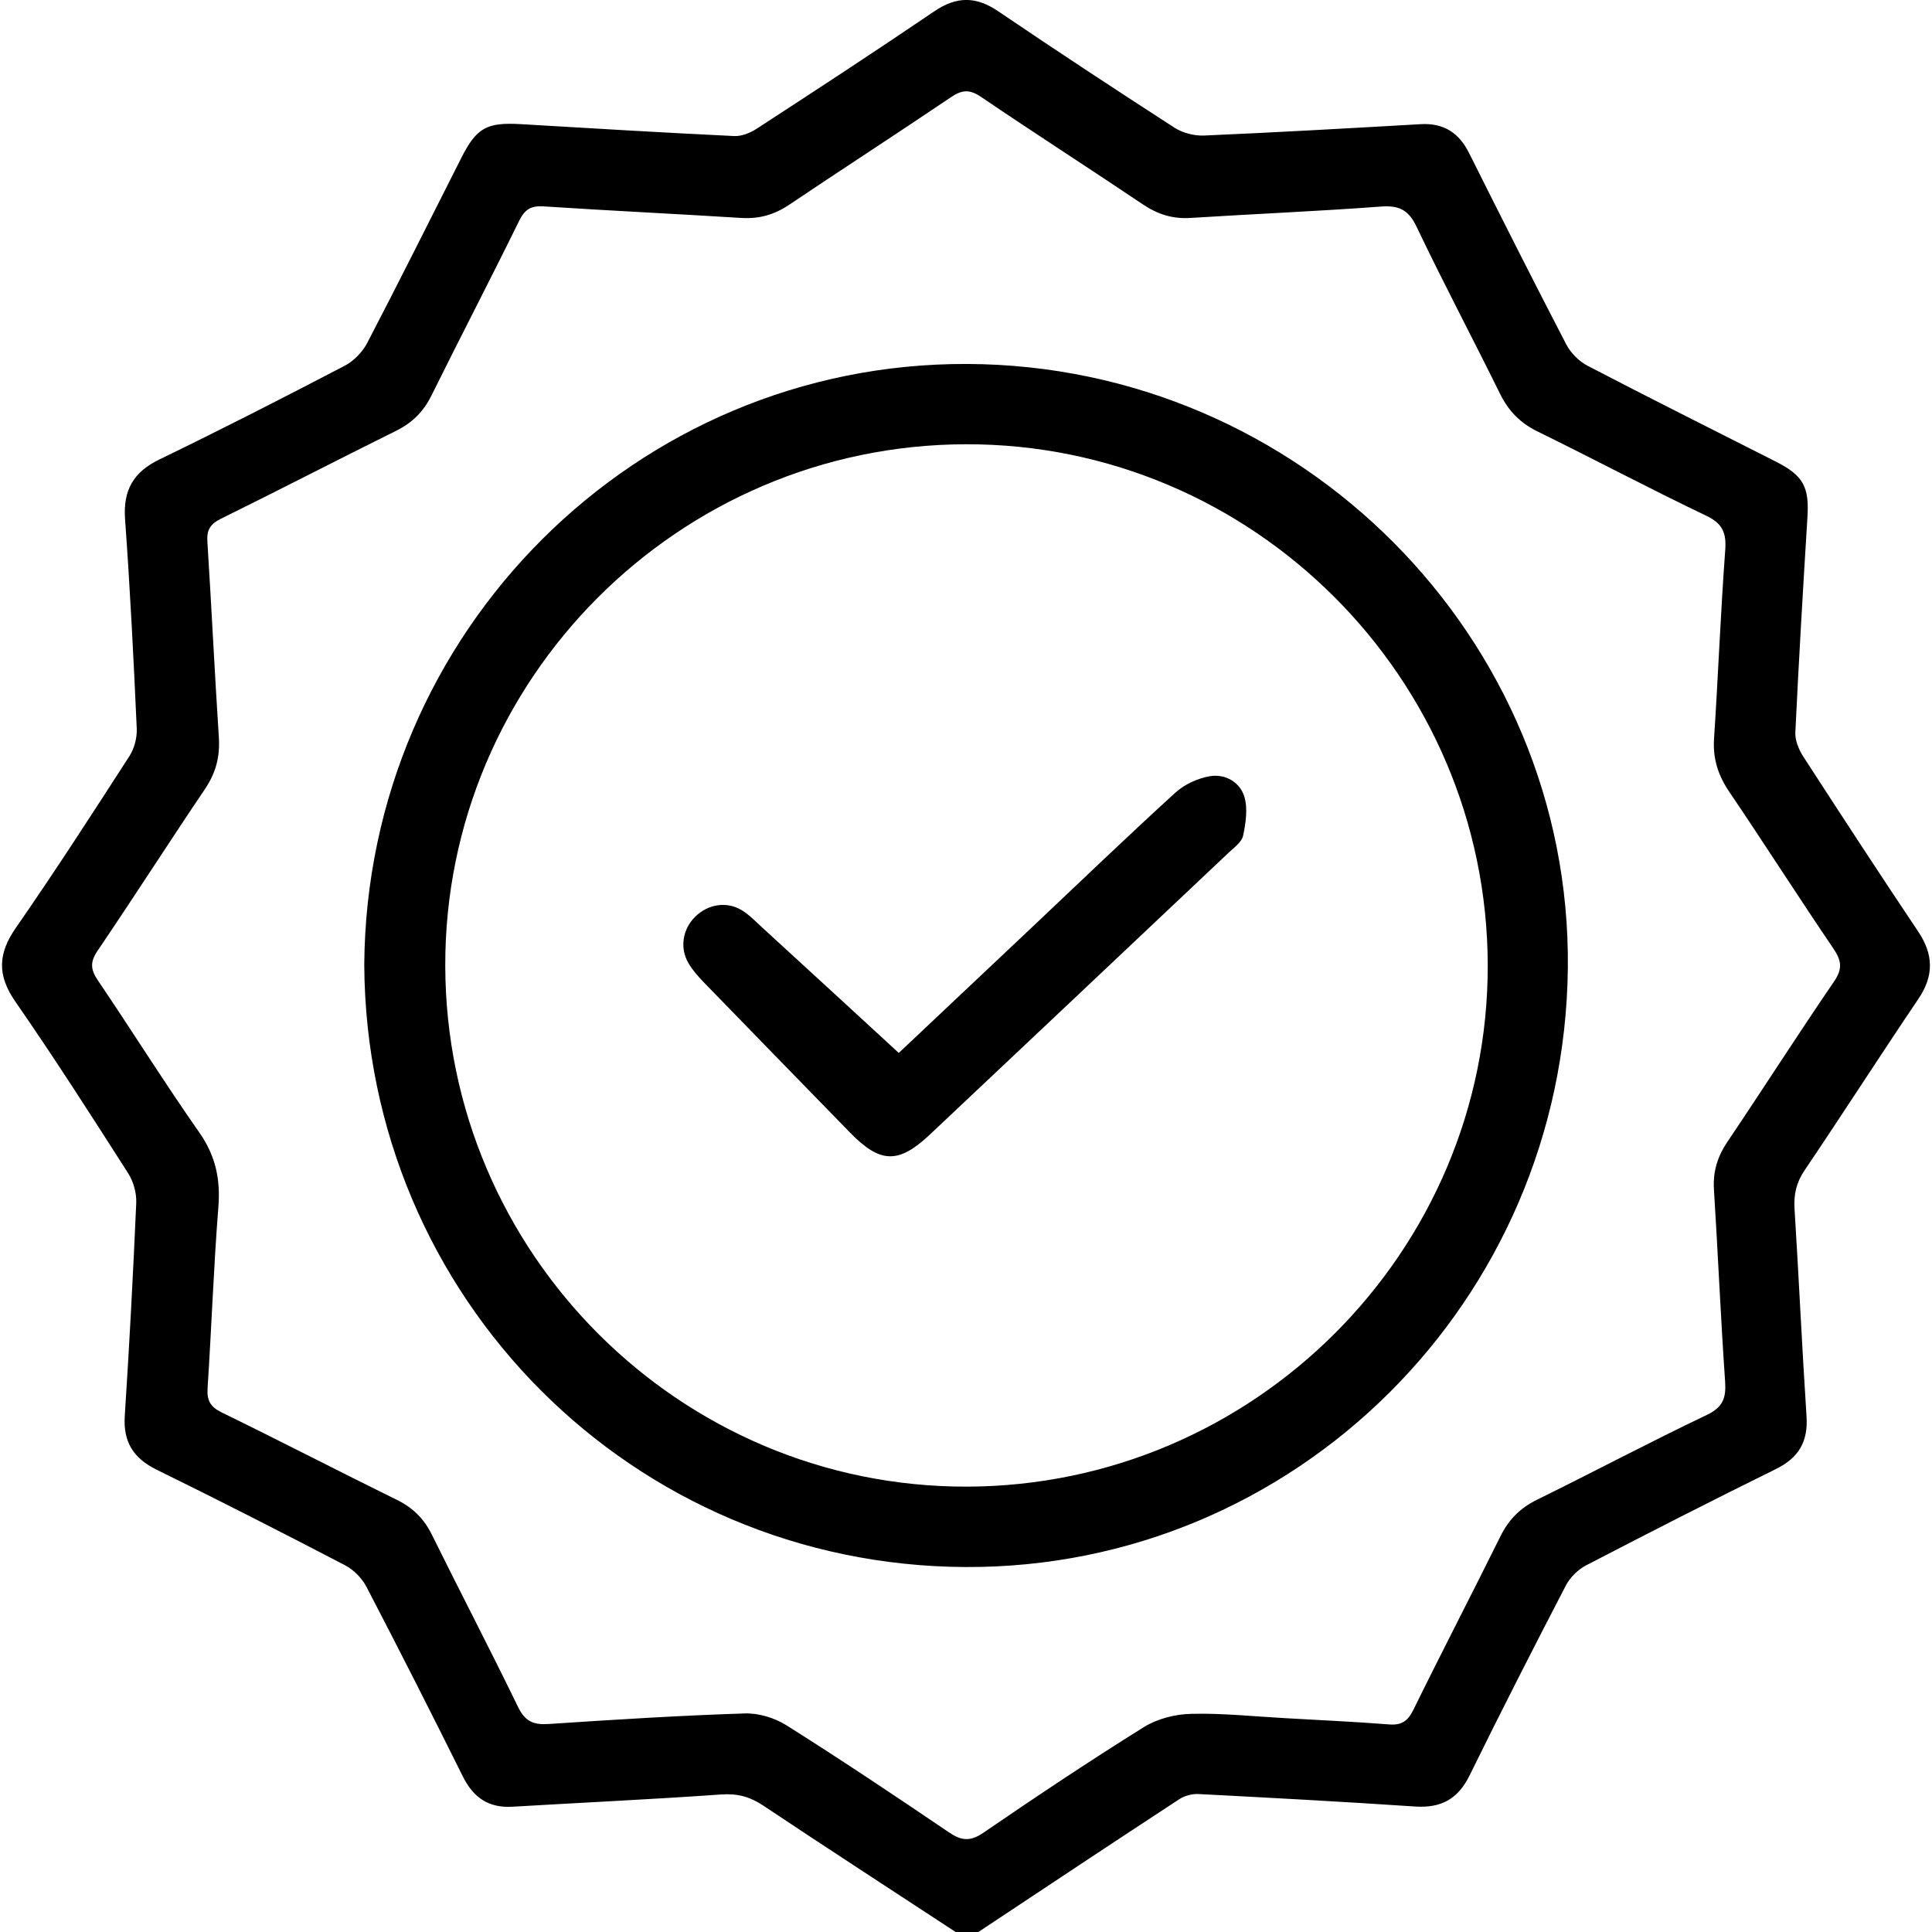
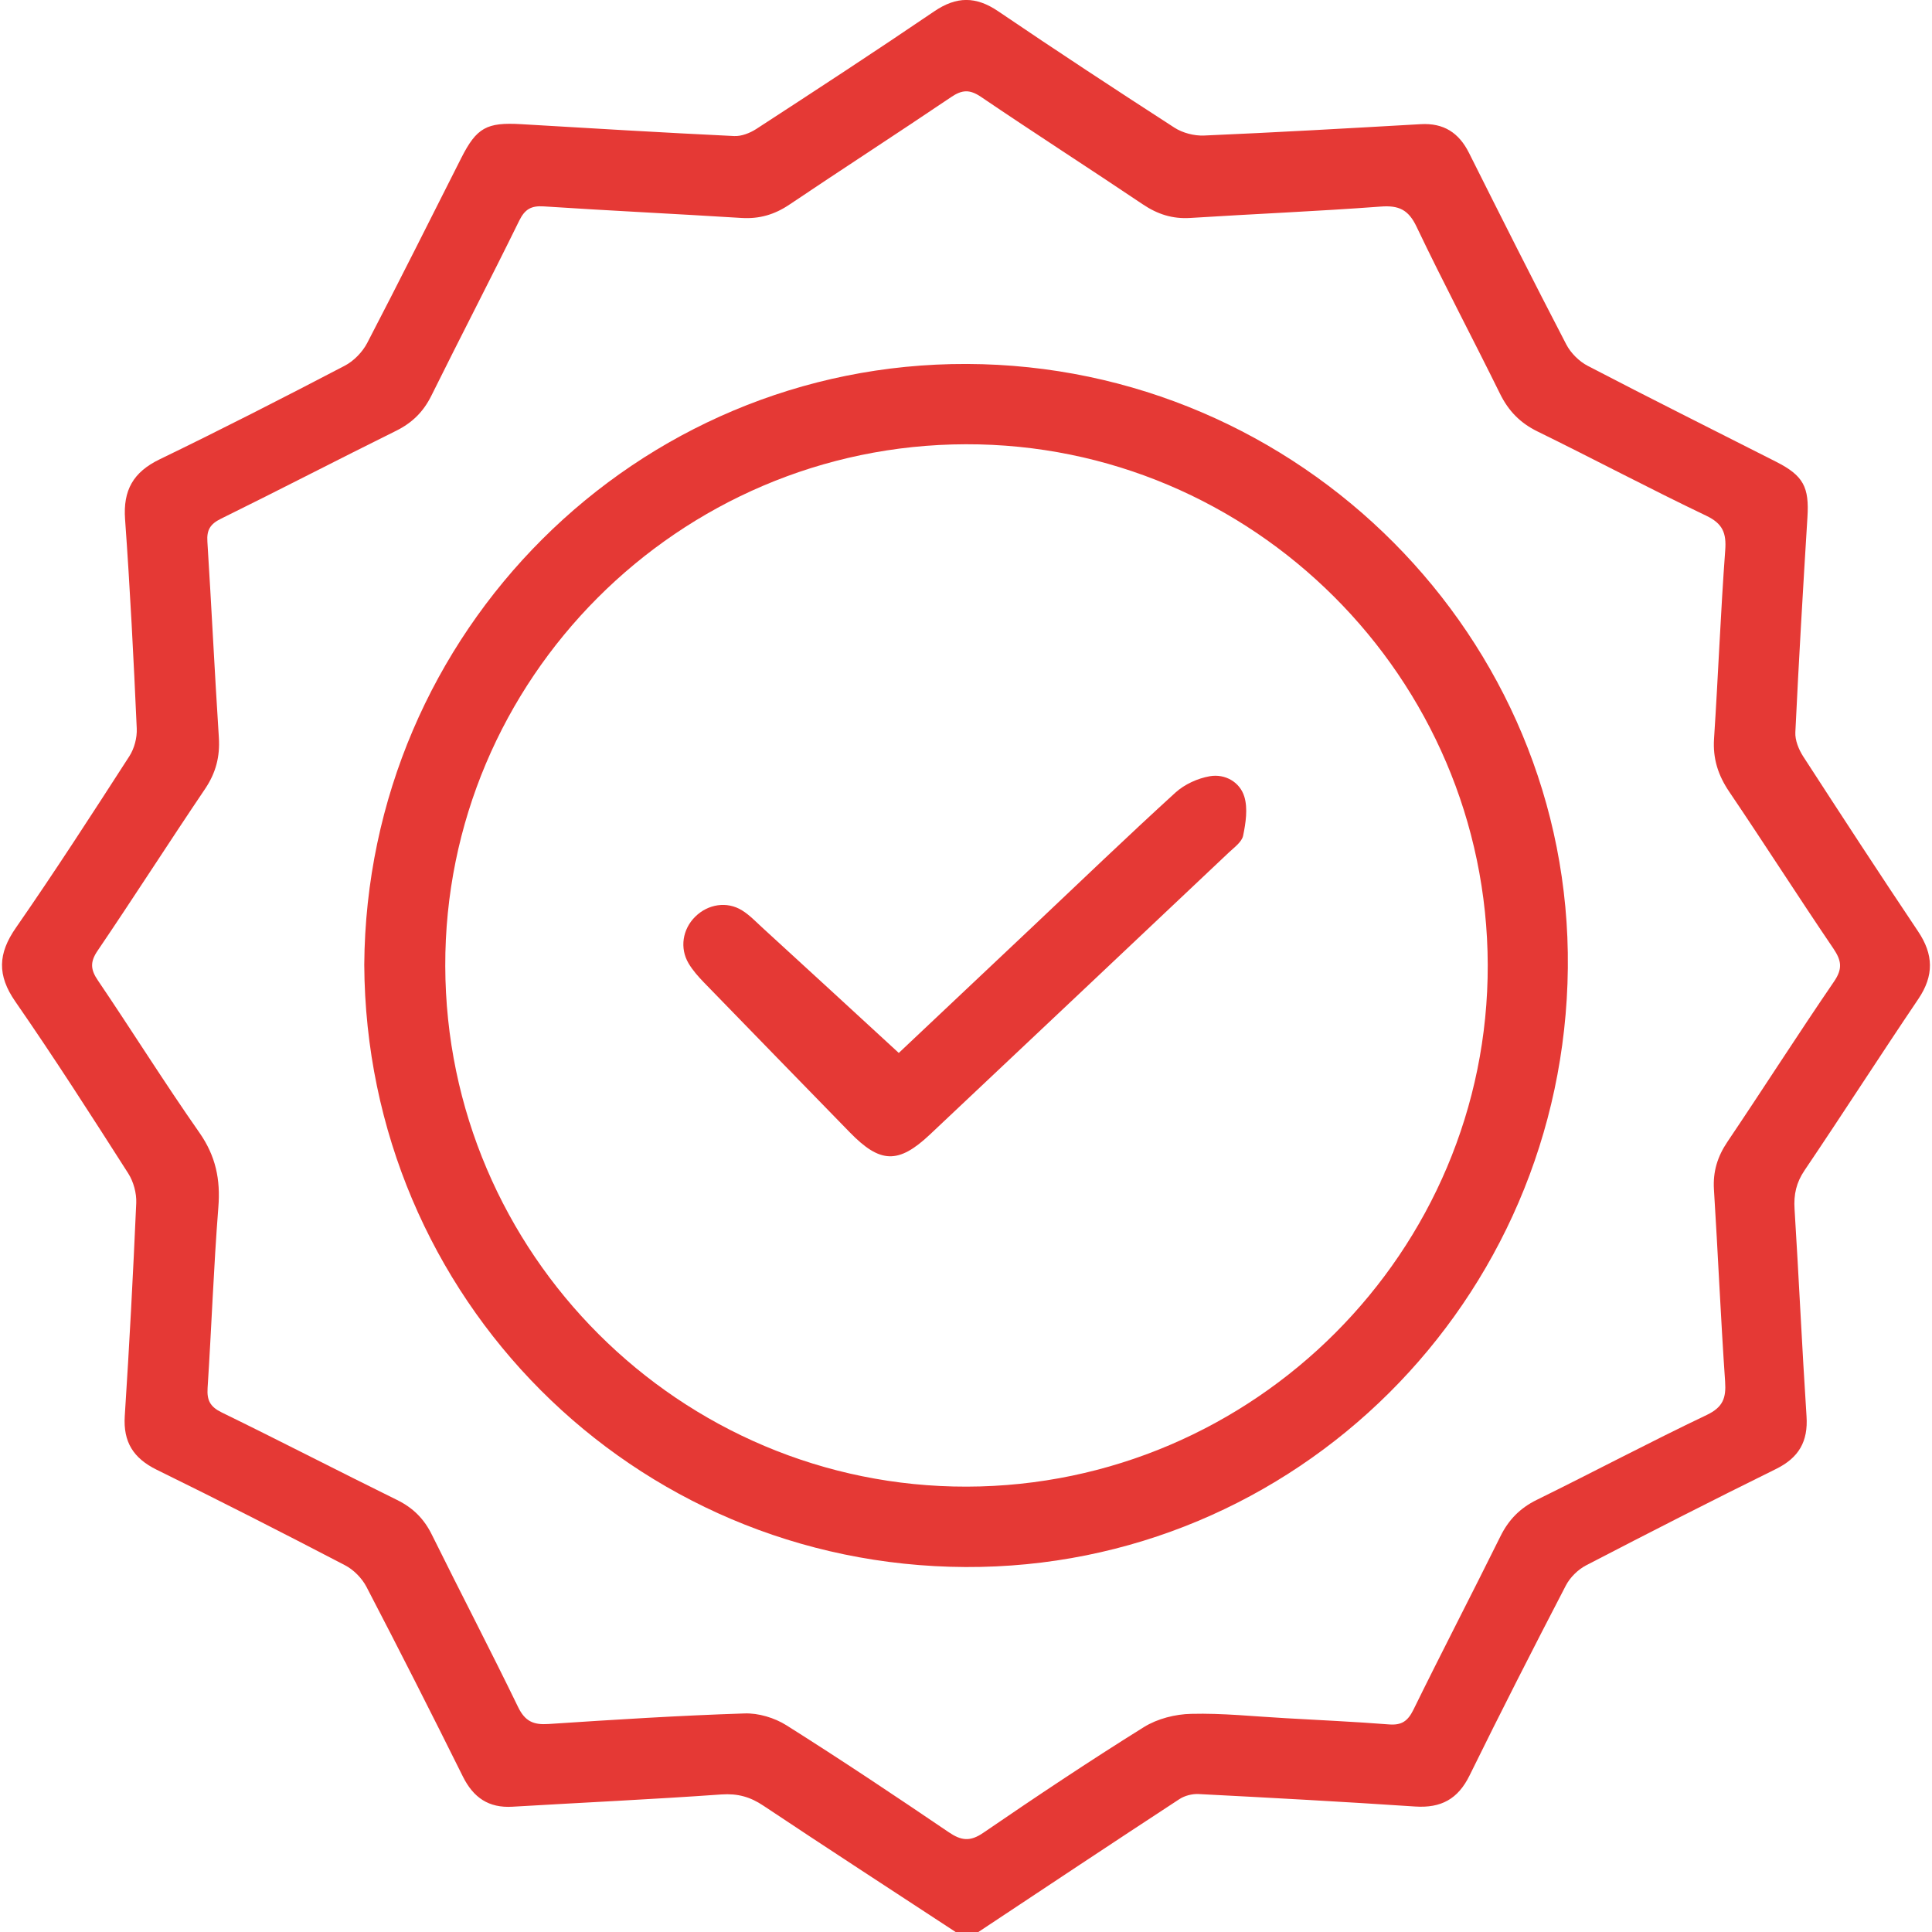
- <svg xmlns="http://www.w3.org/2000/svg" version="1.1" id="Layer_1" x="0px" y="0px" viewBox="0 0 1920 1920" style="enable-background:new 0 0 1920 1920;" xml:space="preserve">
+ <svg xmlns="http://www.w3.org/2000/svg" fill="#E53935" version="1.1" id="Layer_1" x="0px" y="0px" viewBox="0 0 1920 1920" style="enable-background:new 0 0 1920 1920;" xml:space="preserve">
  <g>
    <path d="M949.7,1920c-63.7-41.8-127.6-83.2-191-125.5c-13.1-8.8-25.6-12.3-41.7-11.2c-69.2,4.9-138.6,8.1-207.8,12.2   c-23.5,1.4-38.7-9-49.1-29.8c-31.4-63.2-63.3-126.1-95.9-188.7c-4.5-8.6-12.7-17-21.4-21.5c-62-32.3-124.3-64.1-187.1-94.9   c-23.1-11.4-33.4-27.5-31.7-53.5c4.6-70.5,8.3-141.1,11.4-211.6c0.4-9.7-2.7-21.1-7.9-29.3C90.7,1108.6,54,1051.3,15.2,995.3   c-18.1-26.1-17.3-47.6,0.6-73.3c38.8-55.9,75.8-113.2,112.7-170.4c5-7.7,7.8-18.4,7.4-27.6c-3.1-69.3-6.6-138.6-11.6-207.9   c-2.1-28.9,8.1-46.9,34.3-59.6c61.8-29.9,123-61.2,183.9-93c9.1-4.7,17.8-13.7,22.5-22.8c31.7-60.9,62.4-122.4,93.4-183.7   c15.3-30.2,25.3-35.6,59.5-33.6c70.5,4.2,141,8.4,211.6,11.8c7.3,0.4,15.9-3,22.2-7.1C810.9,89.6,870,51,928.4,11.3   c22.2-15.1,41.5-15.1,63.6-0.1c57.9,39.3,116.4,77.7,175.2,115.7c8.1,5.2,19.5,8.2,29.3,7.8c71.8-3.1,143.6-7.2,215.4-11.3   c22.7-1.3,37.9,8.4,48,28.6c31.9,63.7,63.9,127.3,96.7,190.4c4.5,8.6,12.9,16.9,21.5,21.3c62,32.3,124.6,63.5,187,95.2   c27.2,13.8,33,25.2,31.1,55.3c-4.4,71.1-8.6,142.3-12,213.5c-0.4,7.9,3.3,17,7.7,23.9c37.7,58.2,75.6,116.3,114.2,173.9   c15.5,23,16,44.1,0.3,67.3c-38.1,56.4-74.9,113.8-113,170.2c-8.3,12.2-10.9,24.1-10,38.4c4.3,68.6,7.4,137.3,11.9,206   c1.7,25.1-7.6,41.2-30.2,52.4c-63.3,31.2-126.2,63.3-188.8,95.8c-8.1,4.2-16,12-20.2,20.1c-32.5,62.6-64.6,125.5-95.7,188.8   c-11.5,23.4-28.3,32.5-54,30.8c-71.7-4.8-143.5-8.7-215.3-12.4c-6.3-0.3-13.8,1.6-19.1,5.1c-66.8,43.7-133.2,87.9-199.7,132   C964.7,1920,957.2,1920,949.7,1920z M1277.4,1707.5C1277.4,1707.5,1277.4,1707.5,1277.4,1707.5c34.3,2,68.7,3.5,102.9,6.2   c12.6,1,18.7-3.2,24.3-14.5c28.3-57.7,58-114.8,86.5-172.4c8.1-16.4,19.4-28,36-36.2c56.6-27.8,112.3-57.4,169.2-84.5   c16-7.7,19.2-16.8,18.1-33.1c-4.4-63.6-7.1-127.3-11.1-190.9c-1.1-17.8,3.5-32.7,13.4-47.4c35.6-52.8,69.9-106.6,105.9-159.2   c8.7-12.7,7.5-20.8-0.5-32.7c-35.1-51.7-68.7-104.4-103.7-156.1c-11-16.3-16.3-32.8-15-52.6c4.1-62.4,6.5-124.9,11.1-187.2   c1.3-17.2-2.5-26.6-18.9-34.4c-56.3-26.9-111.5-56.2-167.6-83.7c-17.2-8.4-28.9-20.4-37.3-37.5c-27.3-55.4-56.3-110.1-82.9-165.9   c-8.1-17.1-17.7-21.5-35.8-20.1c-63,4.7-126.1,7.3-189.1,11.3c-17.8,1.1-32.6-3.7-47.3-13.6c-53.4-35.9-107.6-70.7-160.8-106.8   c-11.3-7.6-18.8-7-29.6,0.3c-53.3,36-107.4,71-160.8,106.9c-14.7,9.9-29.8,14.3-47.5,13.2c-65.5-4.1-131.1-7.2-196.6-11.5   c-12.4-0.8-18.7,2.8-24.3,14.2c-28.6,58.3-58.6,115.9-87.4,174.1c-7.9,15.9-19,26.8-34.9,34.7c-58.2,28.8-115.8,58.7-174.1,87.4   c-10.6,5.2-14.3,11.1-13.5,22.8c4.1,64.9,7.2,129.8,11.4,194.7c1.2,19-3,35.1-13.7,51C167.8,837.3,133.1,891.6,97,944.8   c-7.7,11.3-7,18.9,0.4,29.7c34,50.2,66.1,101.6,100.9,151.3c16.1,23.1,20.9,46.4,18.7,73.9c-4.7,59.8-6.8,119.8-10.7,179.7   c-0.8,12.3,2.6,18.7,14.1,24.3c58.4,28.5,116,58.3,174.3,87c16,7.9,26.9,18.9,34.7,34.9c28.2,57.1,57.7,113.6,85.5,170.9   c6.9,14.2,15.3,17.8,30.2,16.8c64.9-4.3,129.8-8.4,194.7-10.5c13.9-0.5,29.9,4.3,41.8,11.8c54.4,34.3,108,70.1,161.2,106.2   c12.5,8.5,21.3,9.6,34.4,0.6c52.6-36,105.6-71.4,159.7-105.1c13.4-8.3,31.1-12.8,47-13.1   C1214.9,1702.4,1246.2,1705.8,1277.4,1707.5z" />
    <path d="M362,958.8c2.3-331,270.2-598.2,598.9-597.1c331.1,1.1,600.7,272.1,597.2,600.3c-3.5,331-270.8,596.7-598.5,595.3   C628.6,1555.8,363.8,1289.7,362,958.8z M1478.5,958.9c-0.7-285.4-233.9-518.1-518.7-517.4c-285.5,0.6-518,233.7-517.3,518.5   c0.7,285.7,233.4,518,518.4,517.4C1246.4,1476.7,1479.2,1243.6,1478.5,958.9z" />
    <path d="M893.2,1046.4c40.7-38.4,87.5-82.5,134.2-126.6c46.8-44.2,93.2-88.8,140.7-132.1c9-8.2,22.1-14.2,34.2-16.3   c15.2-2.6,29.9,5.8,34.3,20.3c3.6,11.8,1.4,26.2-1.2,38.8c-1.3,6.3-8.9,11.7-14.3,16.8c-99,93.5-198,187-297.2,280.4   c-31.1,29.2-49.2,28.6-79.3-2.3c-48.4-49.7-96.8-99.3-145.1-149.1c-5.6-5.8-11.1-12-15.2-18.9c-9-15.2-6-34,6.6-46.4   c12.6-12.5,31.5-15.6,46.5-6.3c7.3,4.5,13.5,11,19.9,16.9C802,962.5,846.6,1003.5,893.2,1046.4z" />
  </g>
</svg>
